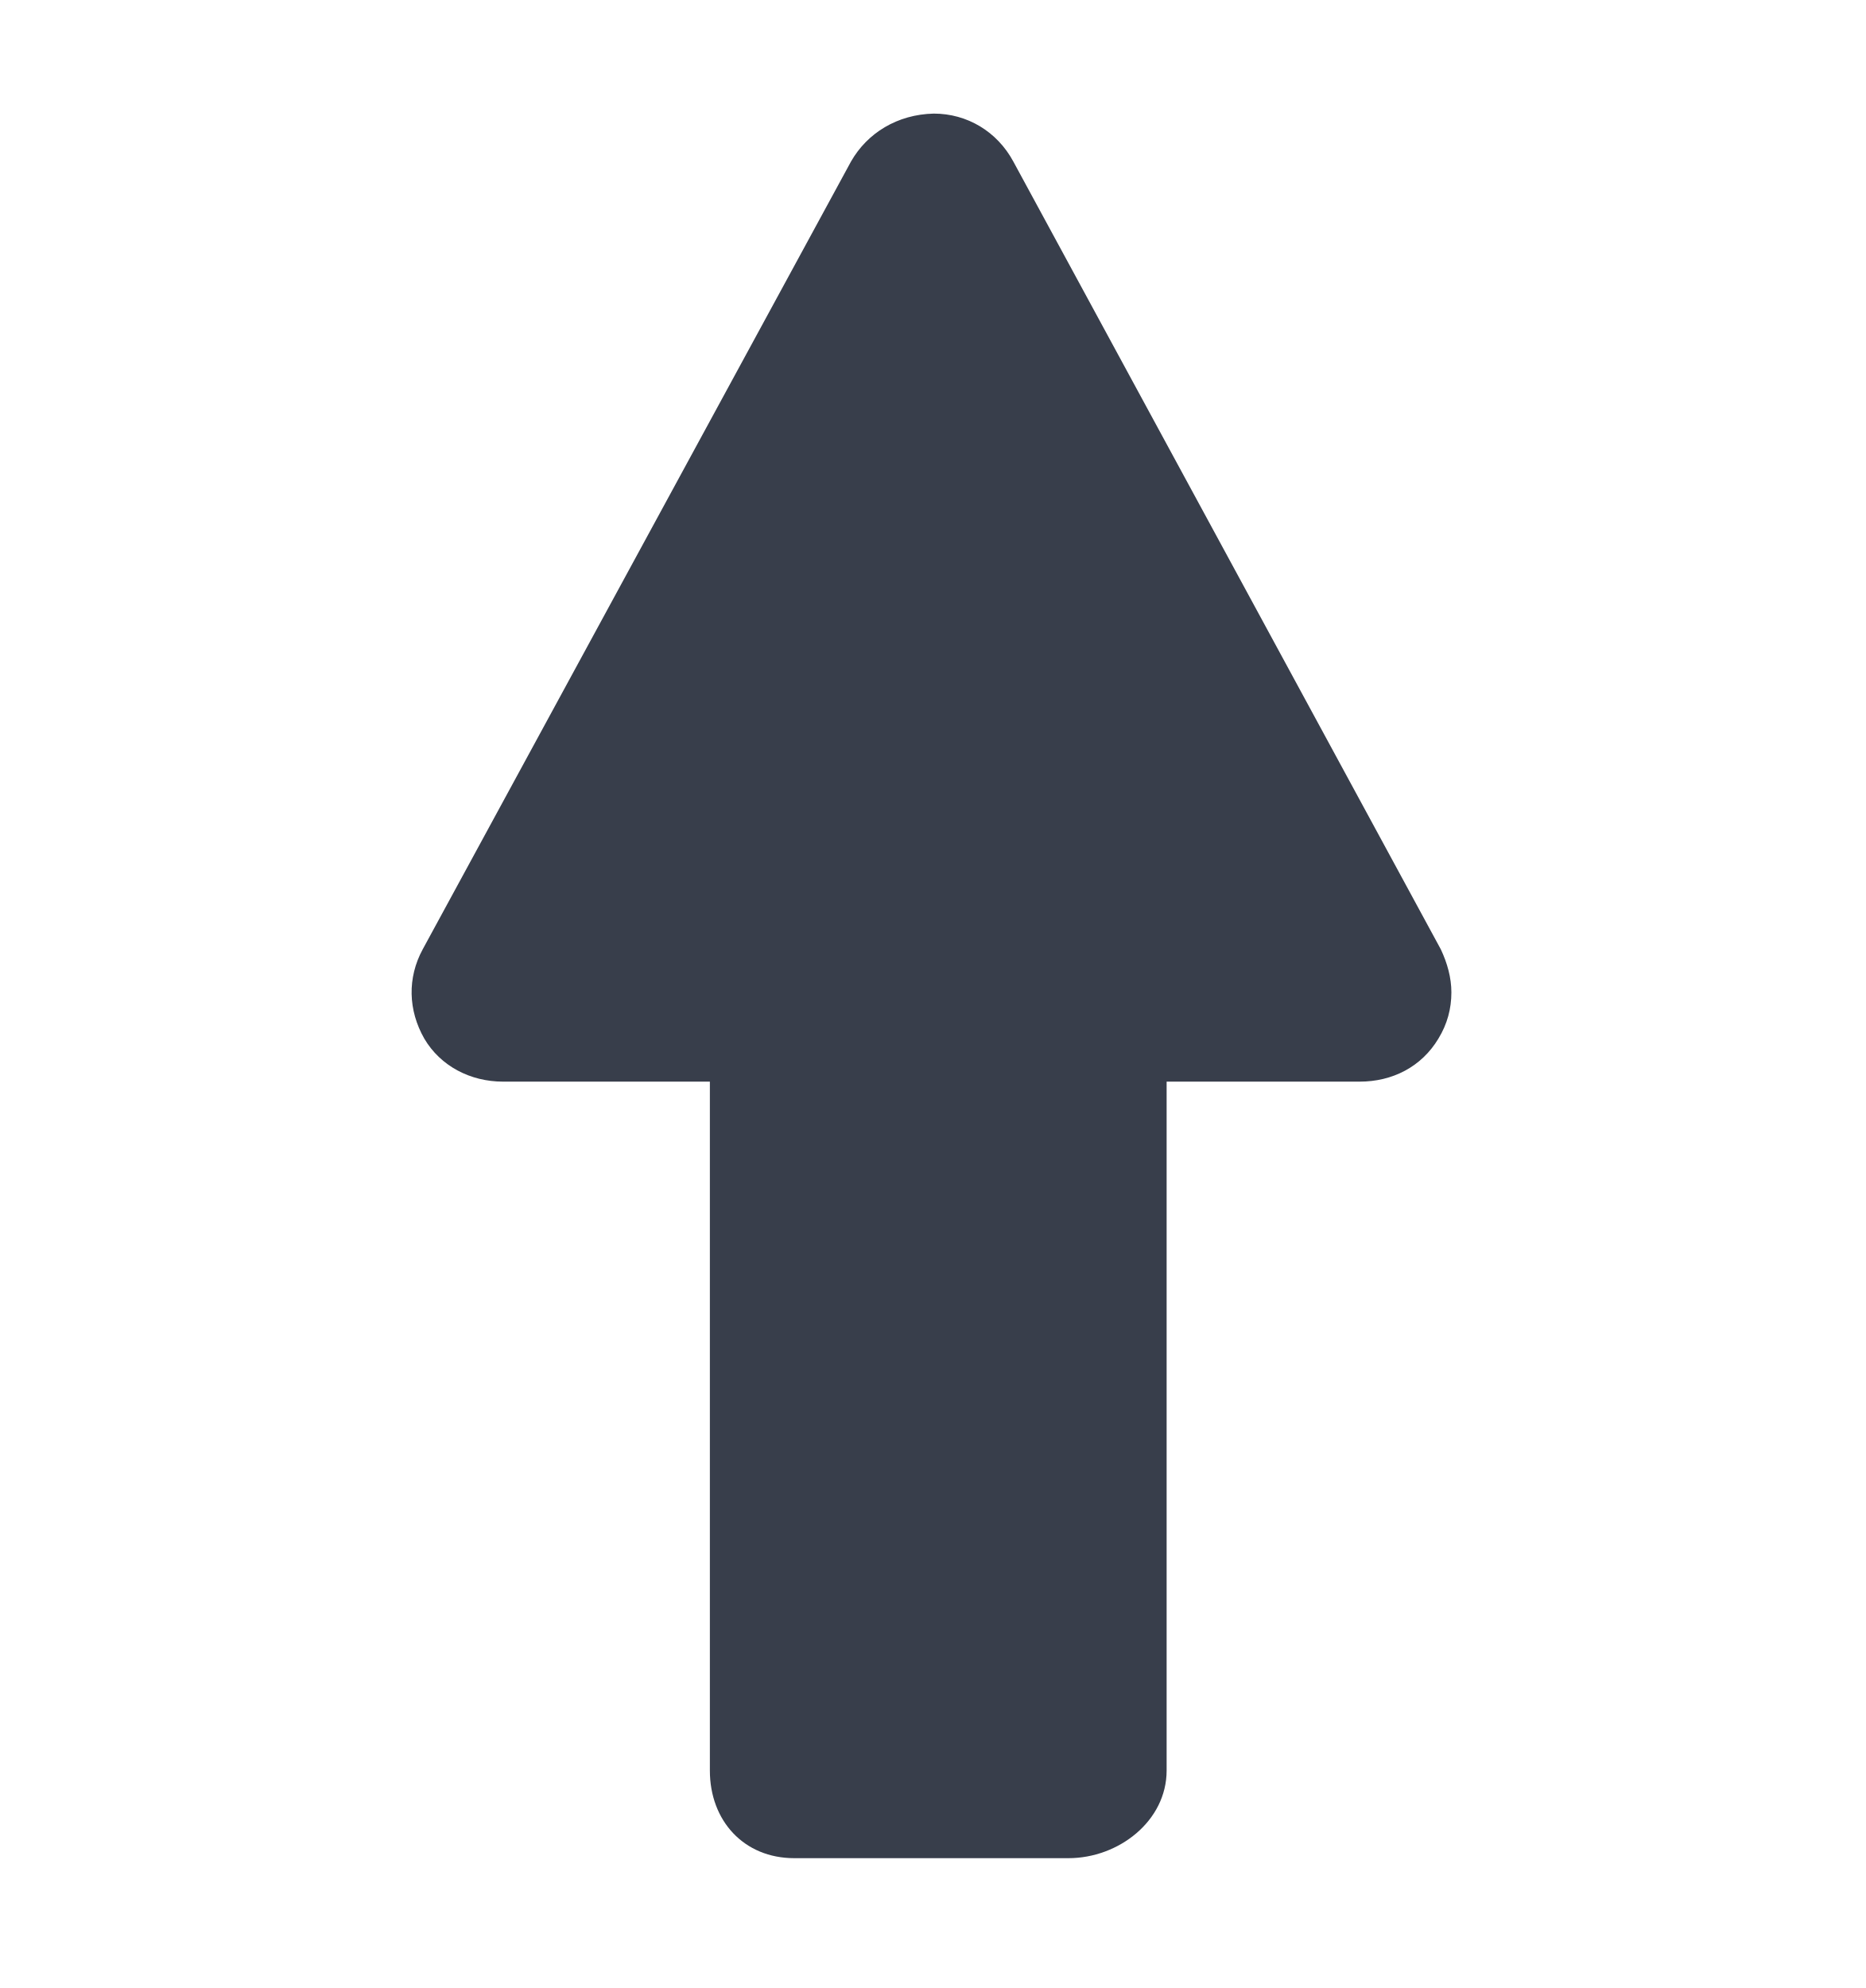
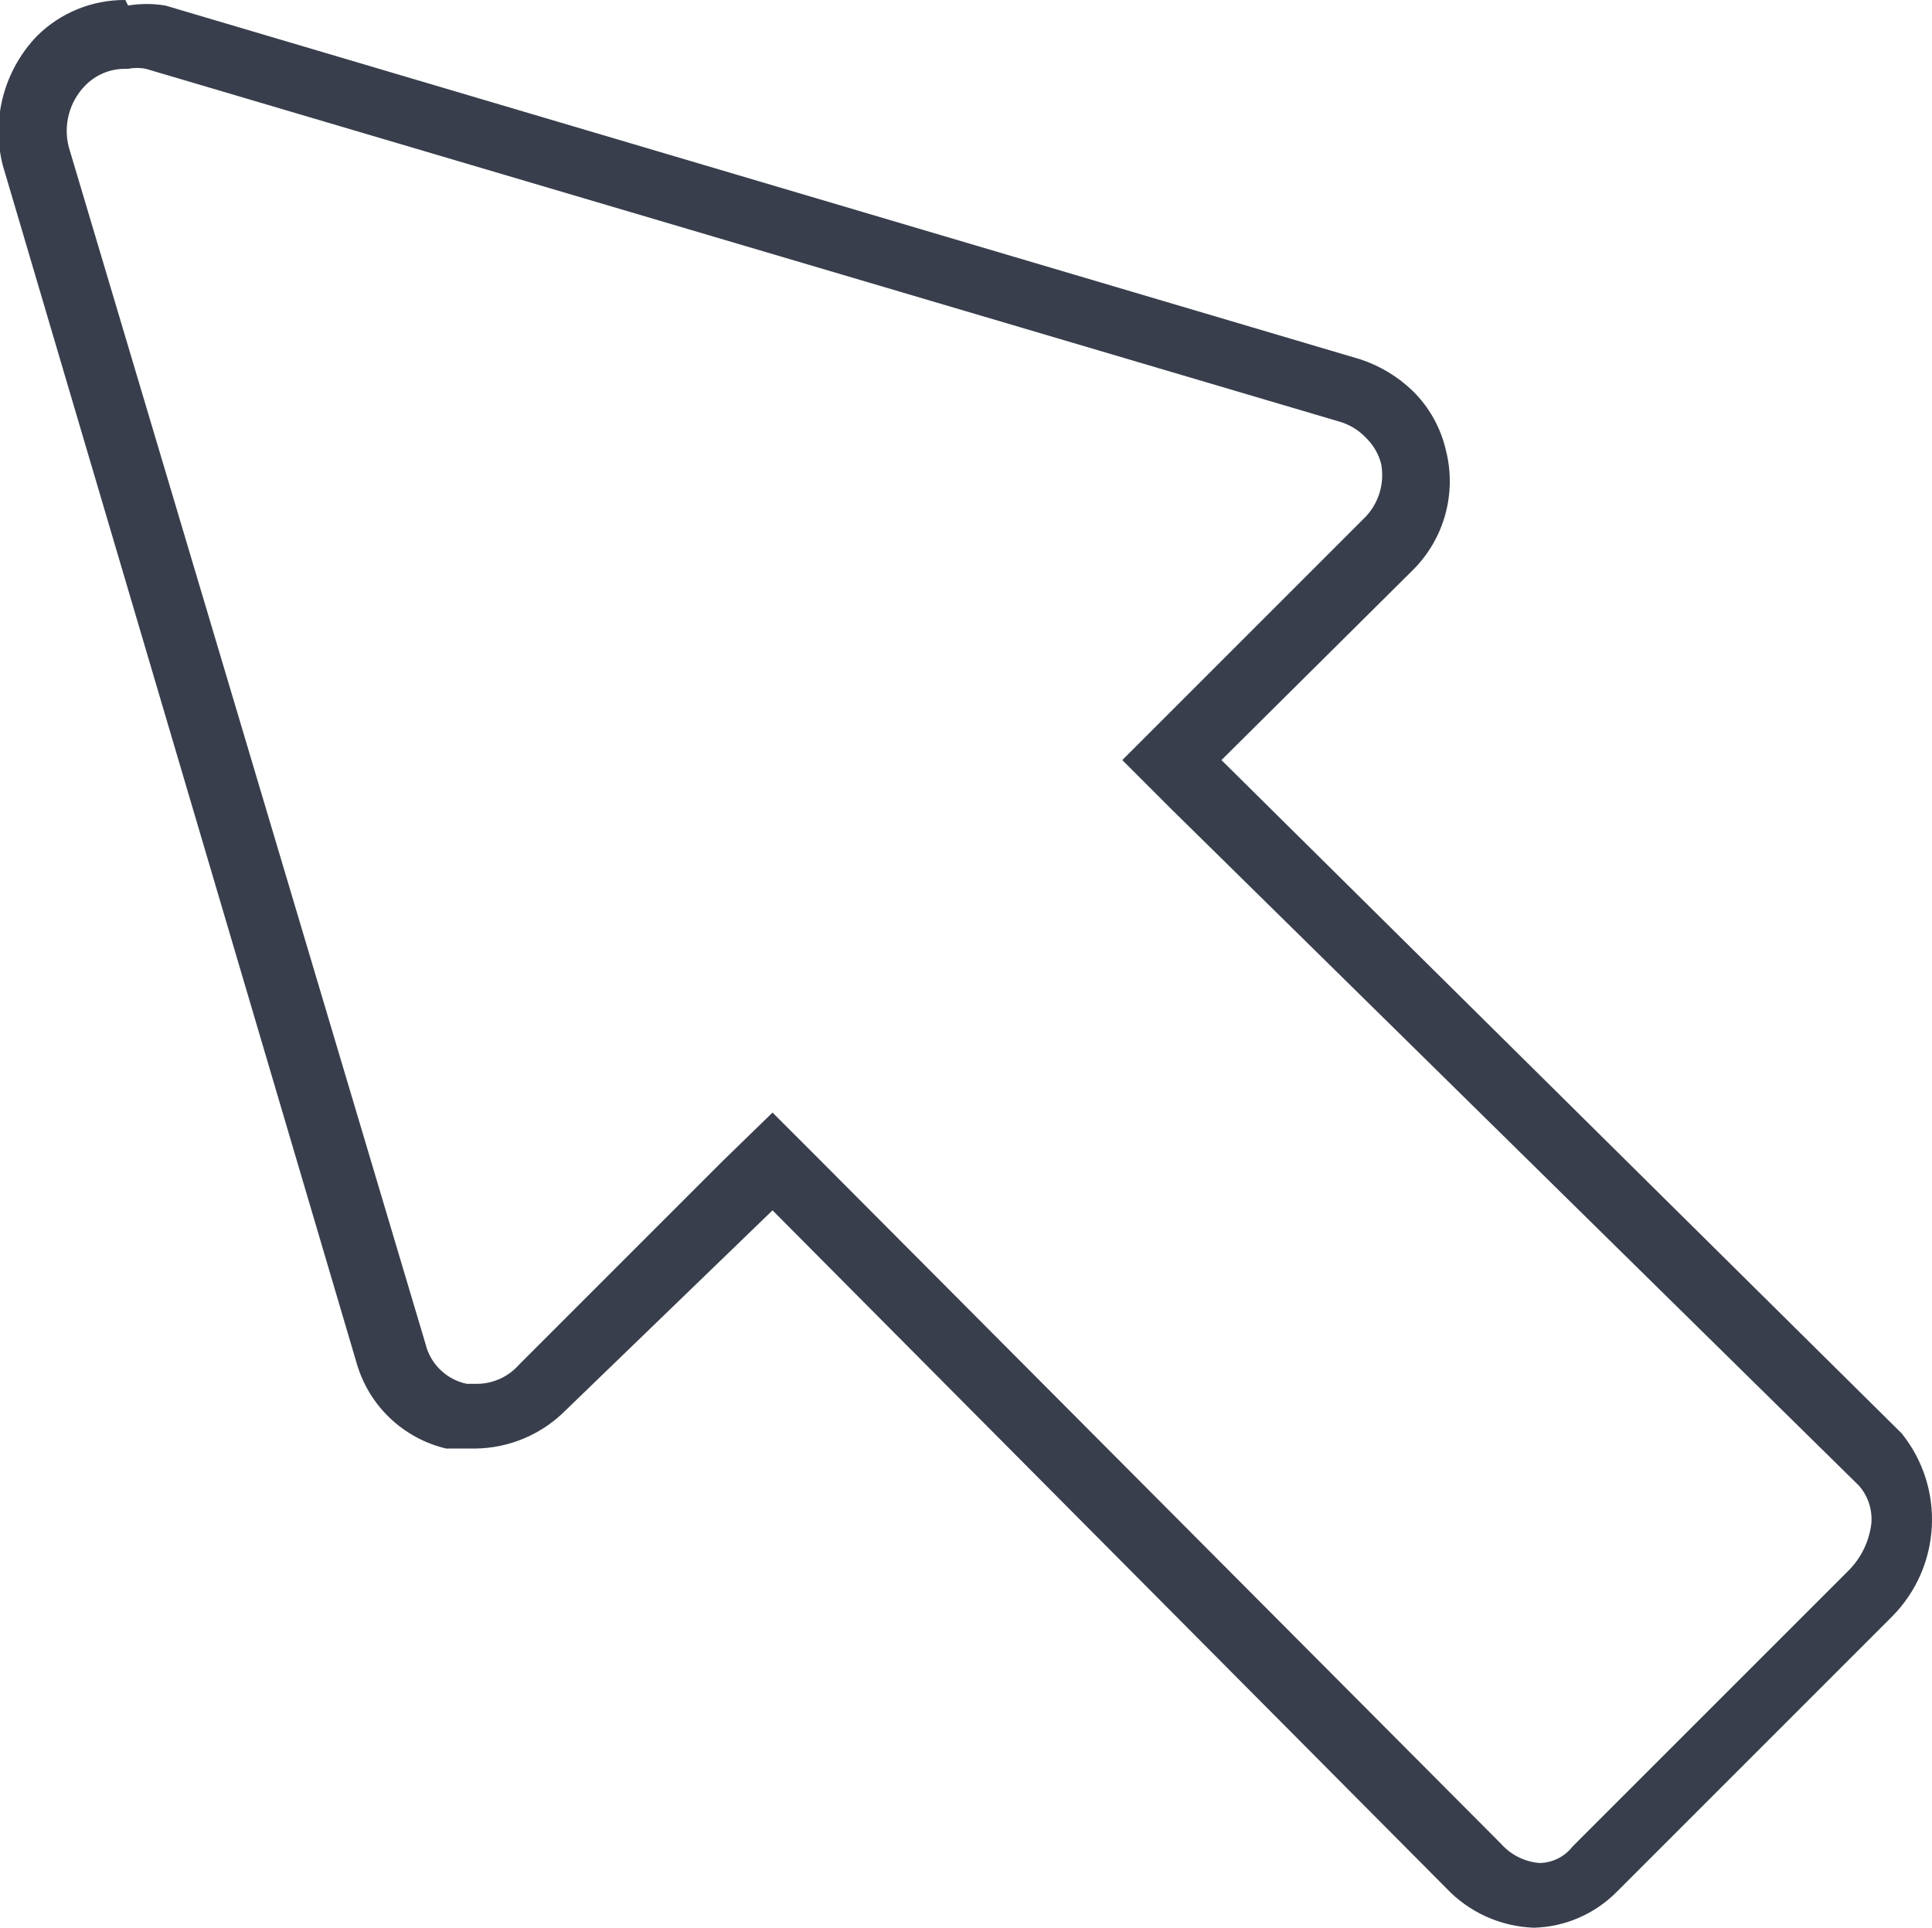
- <svg xmlns="http://www.w3.org/2000/svg" version="1.1" id="objects" x="0px" y="0px" viewBox="0 0 230 245" style="enable-background:new 0 0 230 245;" xml:space="preserve">
-   <style type="text/css">
- 	.st0{fill:#383E4B;}
- </style>
-   <path class="st0" d="M104.9,19.9L52.1,117c-1.9,3.5-1.8,7.5,0.2,11c2,3.4,5.7,5.3,9.7,5.3h25.5l0,84.9c0,6.2,4.2,10.8,10.4,10.8  h33.8c6.2,0,12.1-4.6,12.1-10.8v-84.9h23.8c4,0,7.6-1.8,9.7-5.3c1.1-1.8,1.6-3.7,1.6-5.7c0-1.8-0.5-3.6-1.3-5.3l-52.7-97.1  c-2-3.7-5.7-5.9-9.8-5.9C110.6,14.1,106.9,16.4,104.9,19.9z" />
+ <svg xmlns="http://www.w3.org/2000/svg" id="objects" viewBox="0 0 14.03 14">
+   <defs>
+     <style>.cls-1{fill:#383e4b;}</style>
+   </defs>
+   <path class="cls-1" d="M4.43,4.71a.32.32,0,0,1,.13,0l8.66,2.56a.43.43,0,0,1,.2.12.4.4,0,0,1,.11.19.44.44,0,0,1-.13.4L12,9.38l-.35.35.35.35L17,15a.37.37,0,0,1,.09.27.58.58,0,0,1-.17.35l-2,2a.31.31,0,0,1-.24.12.42.42,0,0,1-.28-.14L9.46,12.64l-.35-.35-.36.35L7.27,14.12a.41.41,0,0,1-.3.14H6.89a.39.39,0,0,1-.3-.29L4,5.28a.47.47,0,0,1,.12-.45.4.4,0,0,1,.29-.12m0-.5a.9.9,0,0,0-.64.26,1,1,0,0,0-.25.94l2.57,8.7a.89.89,0,0,0,.65.62l.21,0a.94.94,0,0,0,.66-.28L9.11,13,14,17.92a.92.92,0,0,0,.64.29.88.88,0,0,0,.6-.26l2-2a1,1,0,0,0,.07-1.33L12.37,9.73l1.39-1.38A.91.91,0,0,0,14,7.48a.88.88,0,0,0-.24-.43,1,1,0,0,0-.38-.23L4.7,4.25a.84.84,0,0,0-.27,0Z" transform="translate(-3.5 -4.21)" />
</svg>
